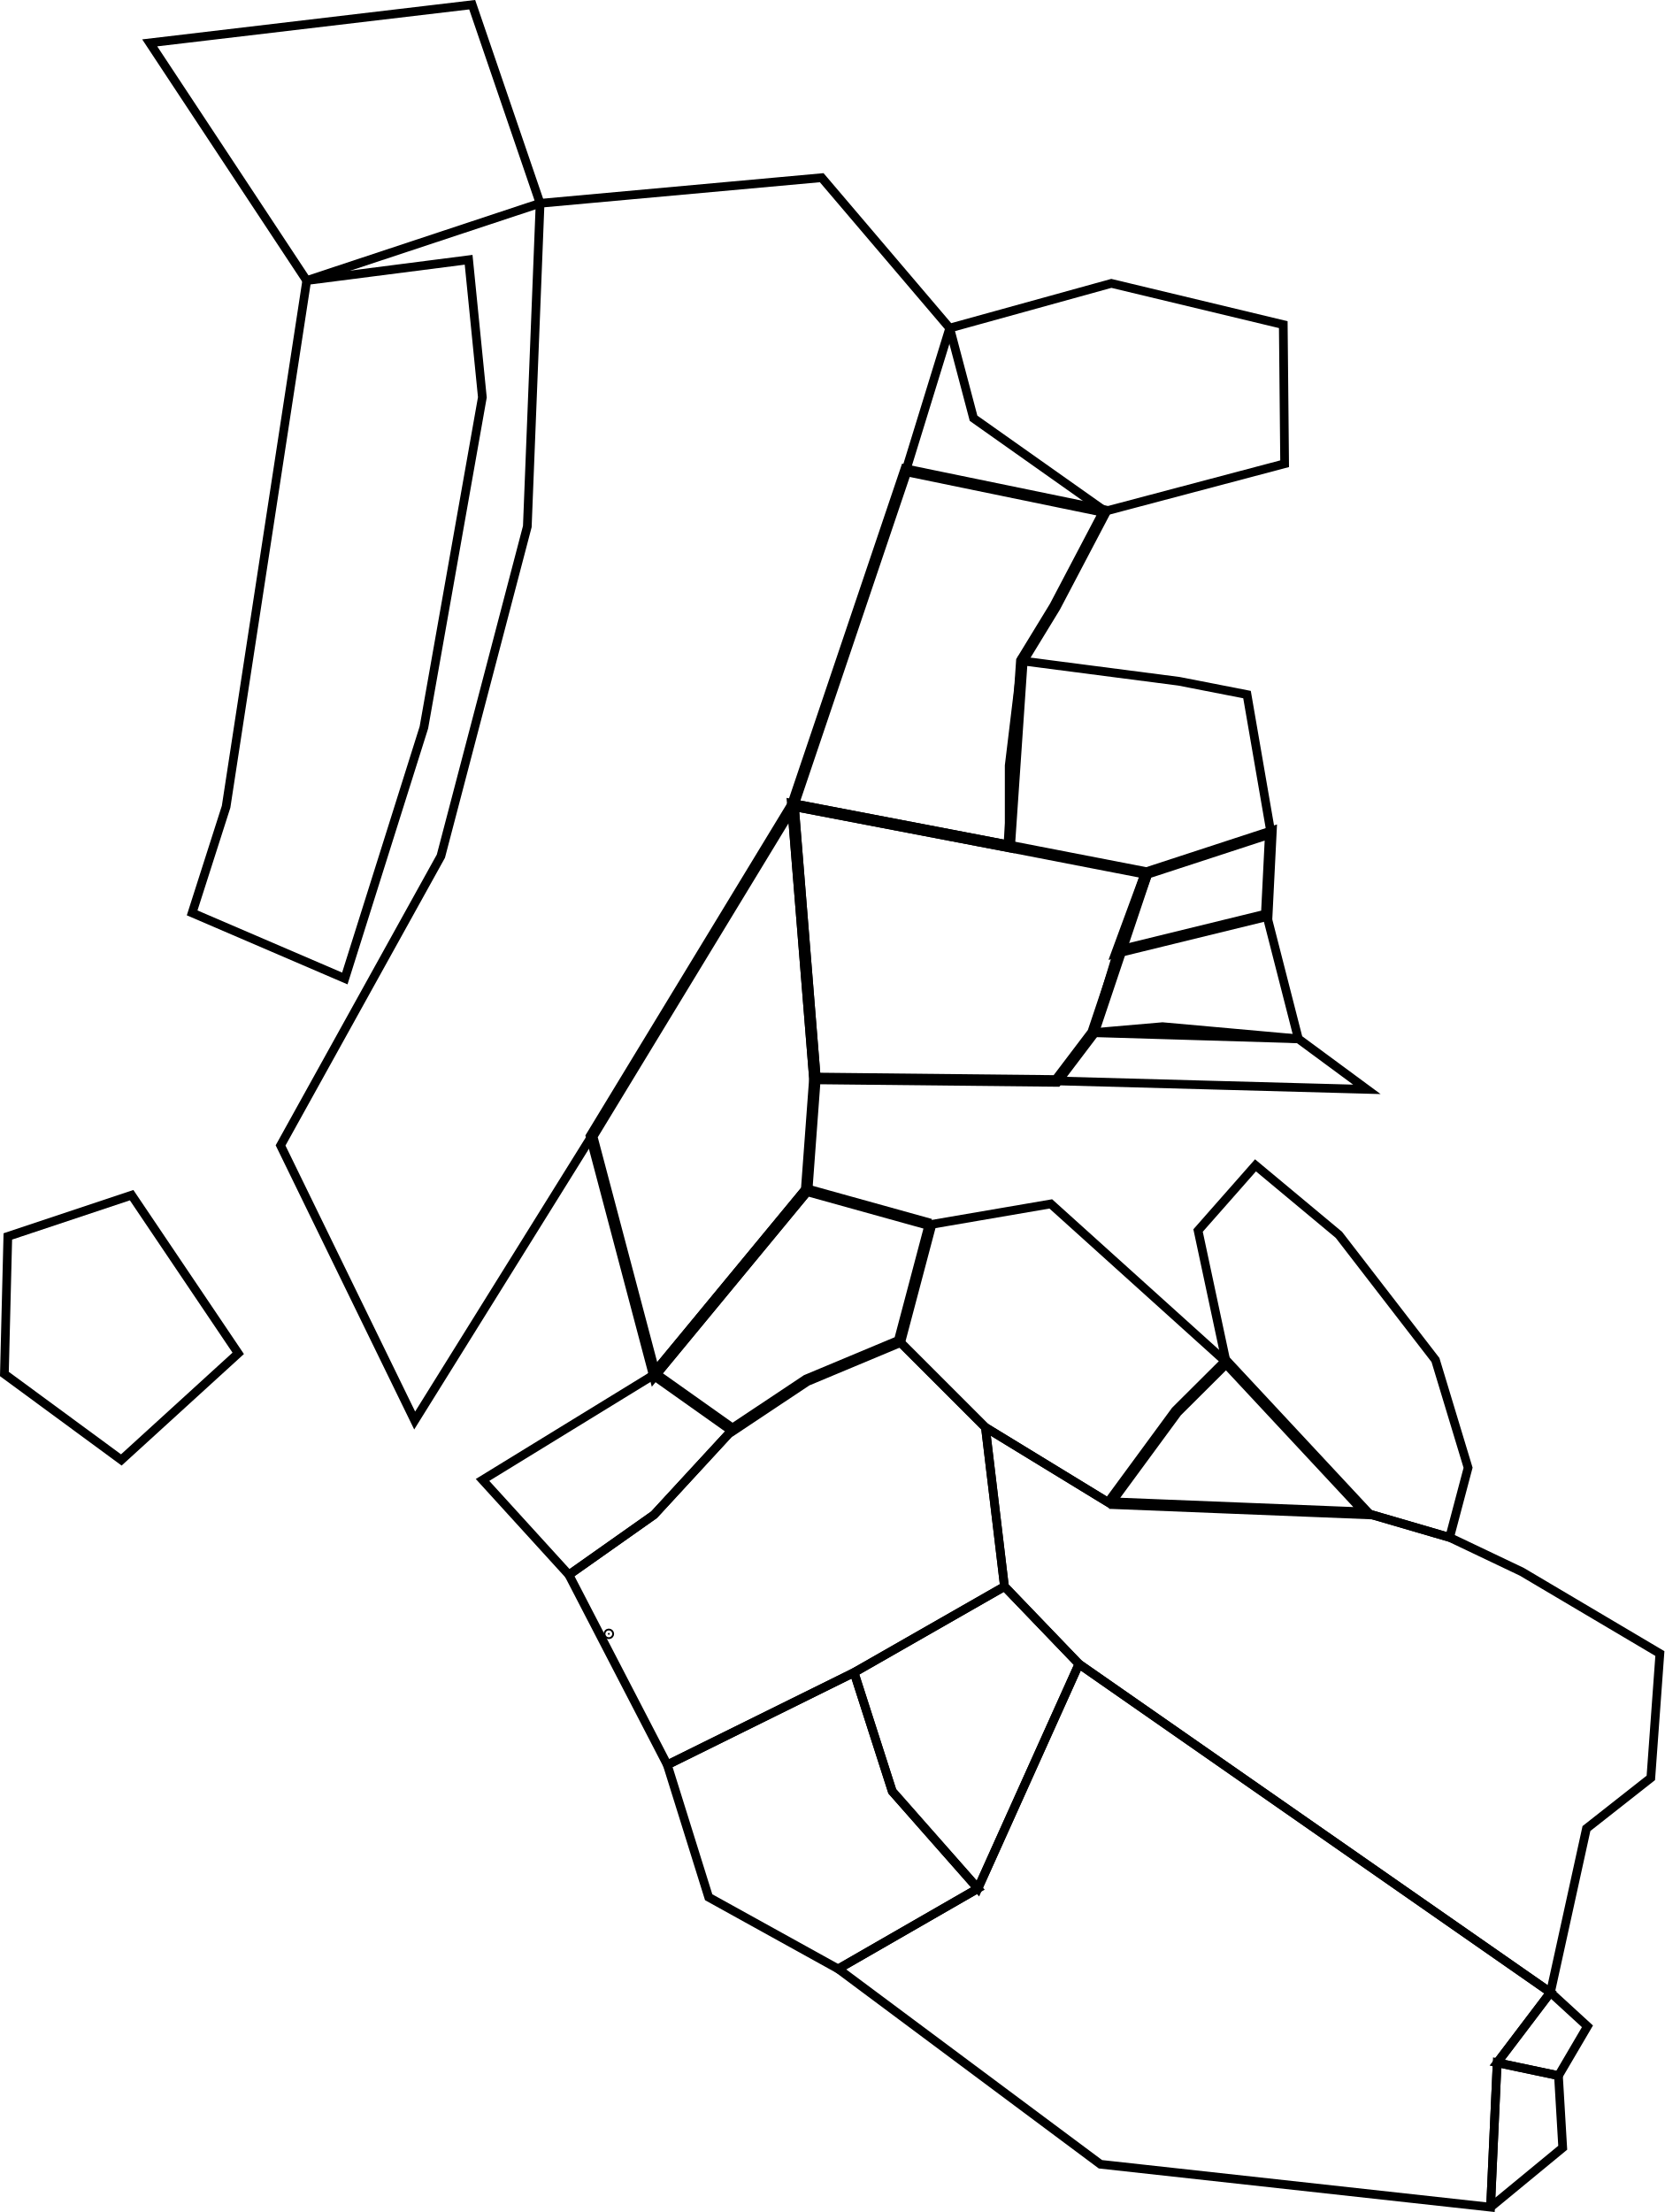
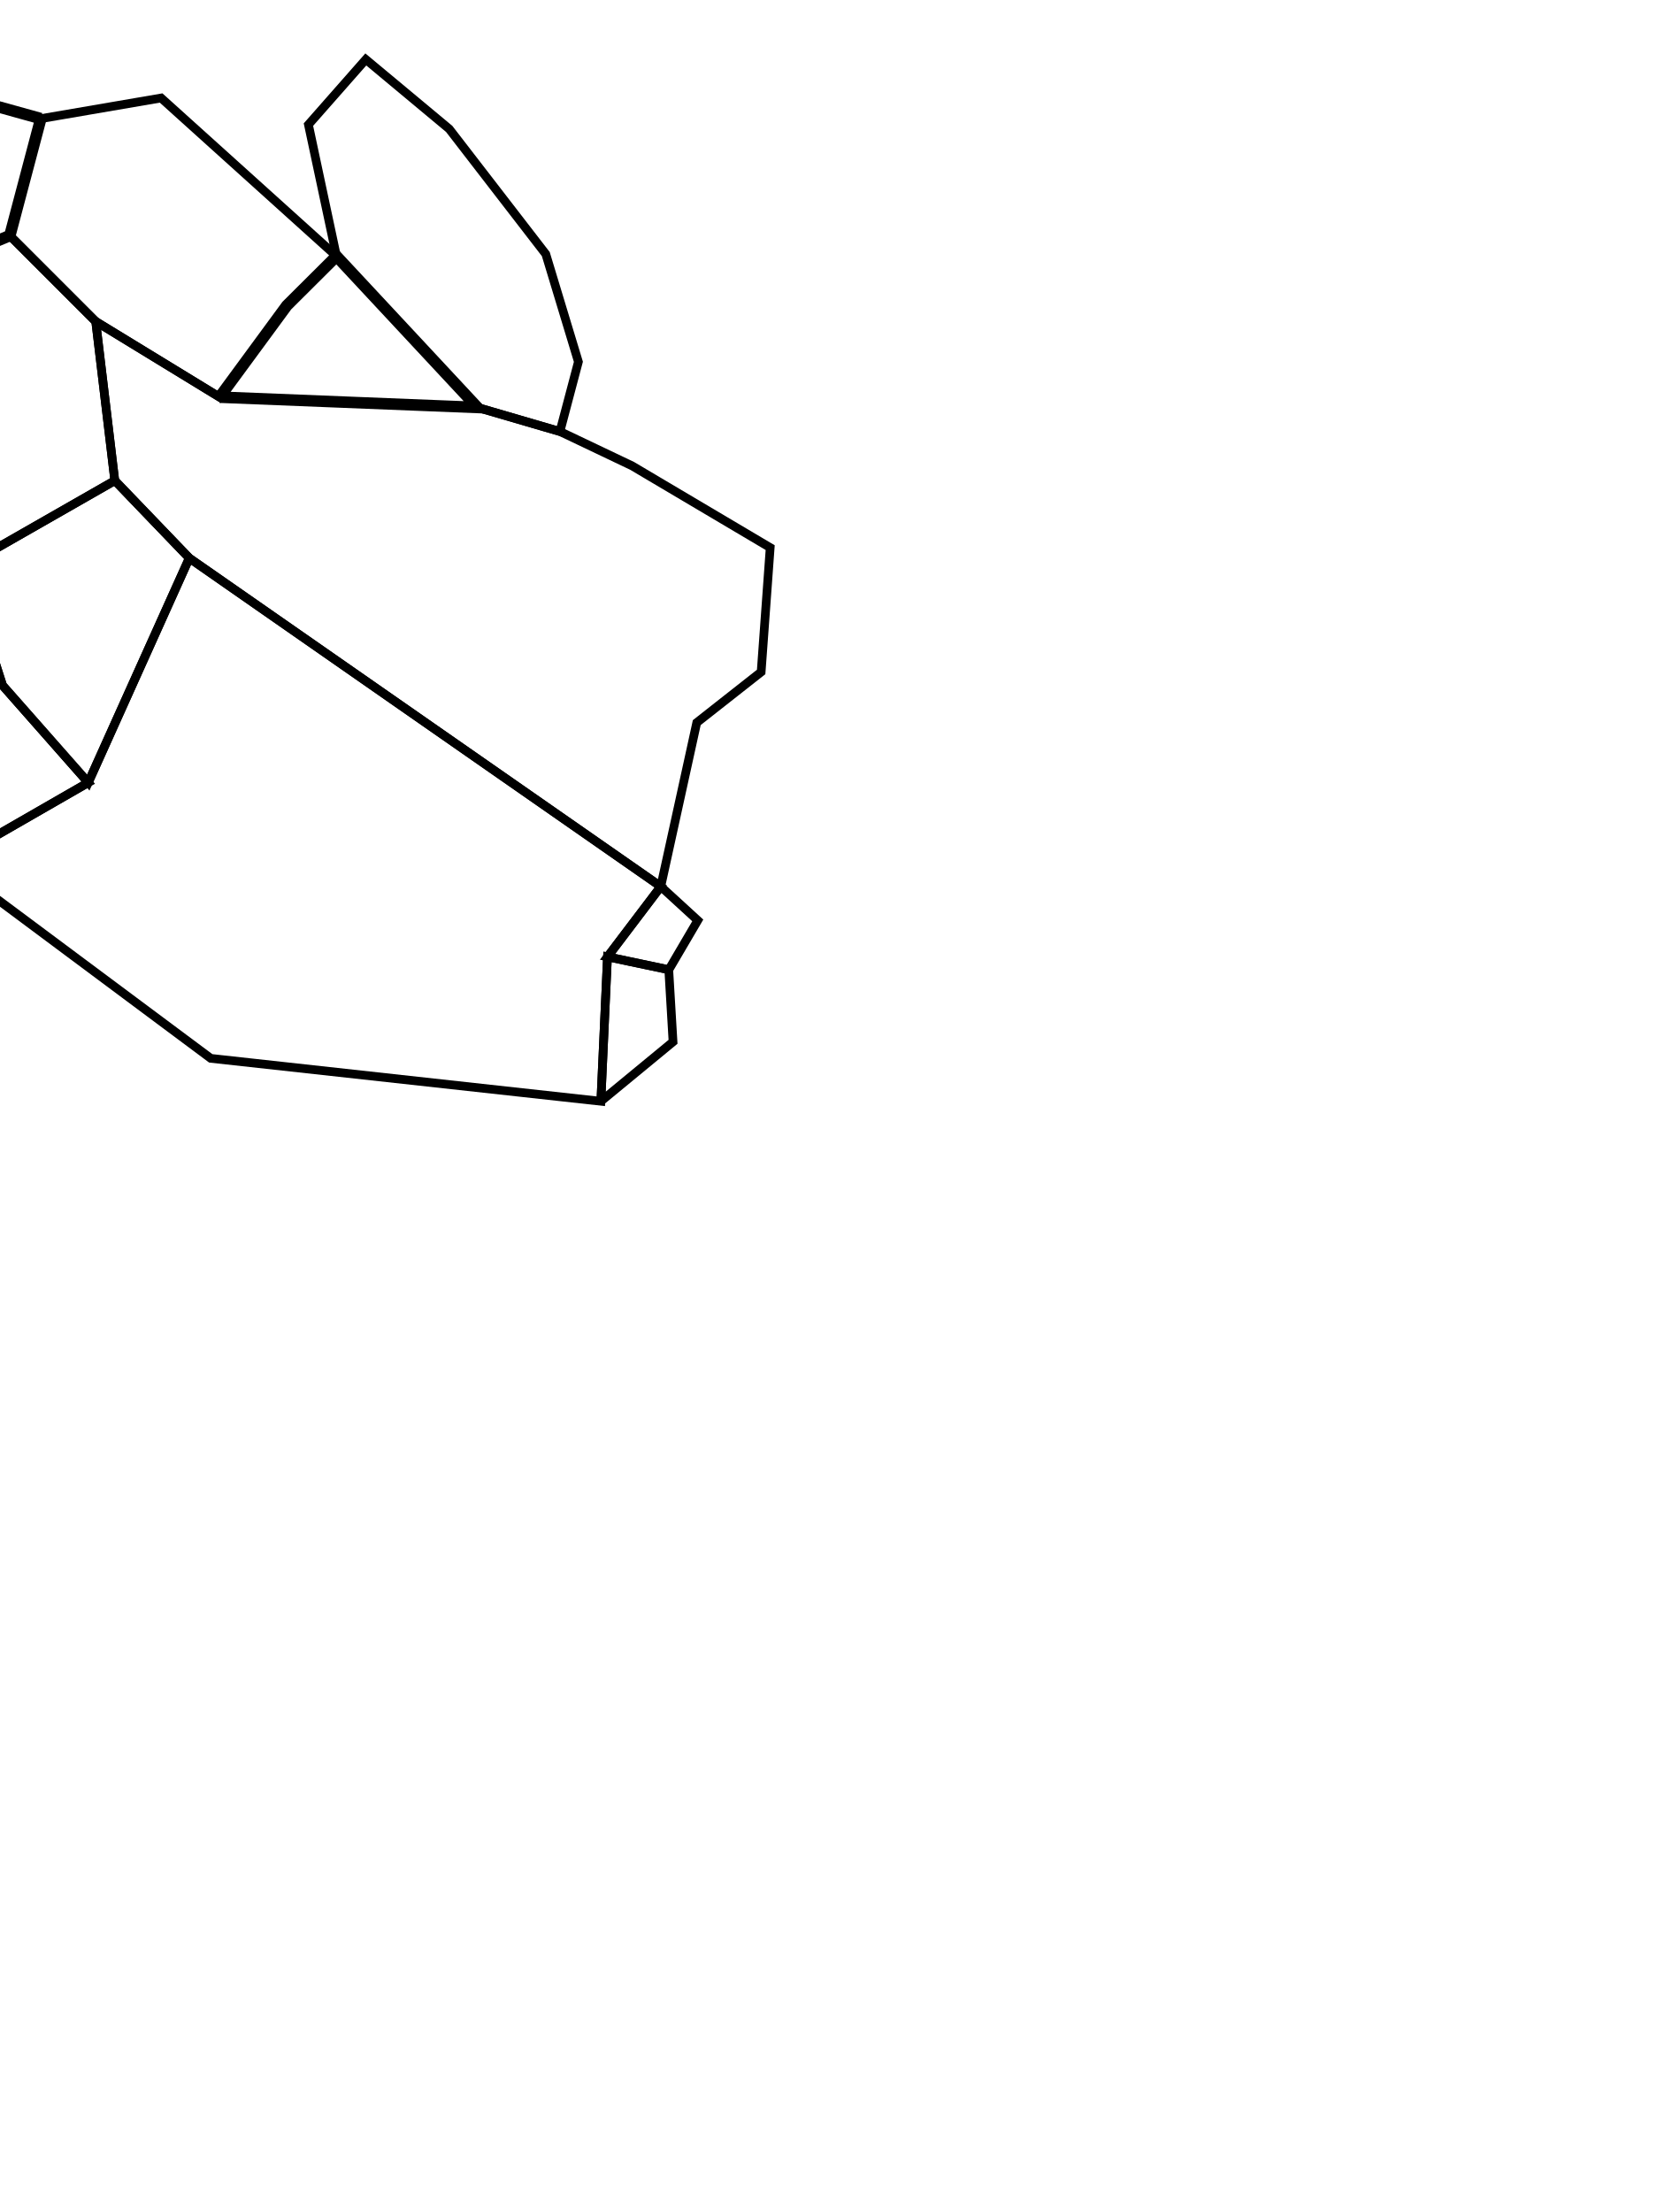
<svg xmlns="http://www.w3.org/2000/svg" width="38.288mm" height="50.878mm" viewBox="0 0 38.288 50.878" version="1.1" id="svg5143">
  <defs id="defs5137" />
-   <path style="fill:none;stroke:#000000;stroke-width:0.2;stroke-linecap:butt;stroke-linejoin:miter;stroke-miterlimit:4;stroke-dasharray:none;stroke-opacity:1" d="m 28.206,31.329 -4.034,-3.638 -2.768,0.475 -0.712,2.689 1.977,1.977 2.848,1.74 v 0 l 1.547,-2.106 z" id="Lt_Submandibular_Gland" />
-   <path style="fill:none;stroke:#000000;stroke-width:0.2;stroke-linecap:butt;stroke-linejoin:miter;stroke-miterlimit:4;stroke-dasharray:none;stroke-opacity:1" d="m 31.449,34.809 -3.243,-3.48 -0.646,-3.026 1.321,-1.499 1.918,1.598 2.222,2.879 0.75,2.478 -0.425,1.604 z" id="Lt_Ant_Digastric_M" />
-   <path style="fill:none;stroke:#000000;stroke-width:0.2;stroke-linecap:butt;stroke-linejoin:miter;stroke-miterlimit:4;stroke-dasharray:none;stroke-opacity:1" d="m 29.867,23.894 -0.728,-2.843 -3.429,0.839 v 0 l -0.564,1.863 4.722,0.141" id="Thyroid_cartilage" />
-   <circle id="path2568-4-1" style="fill:#000000;stroke:#000000;stroke-width:0.2;stroke-miterlimit:4;stroke-dasharray:none" cx="14.005" cy="-37.58" r="0.021" transform="scale(1,-1)" />
-   <path style="fill:none;stroke:#000000;stroke-width:0.2;stroke-linecap:butt;stroke-linejoin:miter;stroke-miterlimit:4;stroke-dasharray:none;stroke-opacity:1" d="m 13.087,36.222 1.959,-1.382 1.803,-1.956 -1.794,-1.271 -3.955,2.427 z" id="Lt_Parotid_Gland" />
-   <path style="fill:none;stroke:#000000;stroke-width:0.2;stroke-linecap:butt;stroke-linejoin:miter;stroke-miterlimit:4;stroke-dasharray:none;stroke-opacity:1" d="m 15.351,40.593 -2.264,-4.37 1.959,-1.382 1.803,-1.956 1.706,-1.136 2.136,-0.893 1.977,1.977 0.438,3.659 -3.46,1.978 z" id="Lt_Masseter_M" />
-   <path style="fill:none;stroke:#000000;stroke-width:0.2;stroke-linecap:butt;stroke-linejoin:miter;stroke-miterlimit:4;stroke-dasharray:none;stroke-opacity:1" d="m 15.351,40.593 0.951,3.045 2.98,1.649 3.214,-1.849 -1.971,-2.236 -0.878,-2.733 z" id="Lt_Lateral_Pterygoid_M" />
-   <path style="fill:none;stroke:#000000;stroke-width:0.2;stroke-linecap:butt;stroke-linejoin:miter;stroke-miterlimit:4;stroke-dasharray:none;stroke-opacity:1" d="m 20.525,41.202 1.971,2.236 2.324,-5.164 -1.713,-1.783 -3.46,1.978 z" id="Lt_Medial_Pterygoid_M" />
-   <path style="fill:none;stroke:#000000;stroke-width:0.2;stroke-linecap:butt;stroke-linejoin:miter;stroke-miterlimit:4;stroke-dasharray:none;stroke-opacity:1" d="m 9.539,32.673 4.069,-6.536 4.632,-7.622 2.6,-7.698 1.007,-3.27 -2.945,-3.46 -6.478,0.589 -0.294,7.435 -1.988,7.582 -3.688,6.653 z" id="Lt_Sternocleidomastoid_M" />
-   <path style="fill:none;stroke:#000000;stroke-width:0.2;stroke-linecap:butt;stroke-linejoin:miter;stroke-miterlimit:4;stroke-dasharray:none;stroke-opacity:1" d="m 7.055,6.453 5.369,-1.778 -1.562,-4.567 -7.418,0.878 z" id="Lt_Brachial_Plexus" />
-   <path style="fill:none;stroke:#000000;stroke-width:0.2;stroke-linecap:butt;stroke-linejoin:miter;stroke-miterlimit:4;stroke-dasharray:none;stroke-opacity:1" d="m 24.82,38.274 10.846,7.554 0.828,-3.77 1.481,-1.165 0.208,-2.86 -3.175,-1.88 -1.661,-0.791 -1.898,-0.554 -5.932,-0.237 -2.848,-1.74 0.438,3.659 1.713,1.783" id="Mandible" />
-   <path style="fill:none;stroke:#000000;stroke-width:0.2;stroke-linecap:butt;stroke-linejoin:miter;stroke-miterlimit:4;stroke-dasharray:none;stroke-opacity:1" d="m 34.288,50.767 0.152,-3.323 1.41,0.297 0.098,1.659 -1.659,1.367" id="Upper_Lip" />
-   <path style="fill:none;stroke:#000000;stroke-width:0.2;stroke-linecap:butt;stroke-linejoin:miter;stroke-miterlimit:4;stroke-dasharray:none;stroke-opacity:1" d="m 36.517,46.607 -0.85,-0.779 -1.226,1.617 1.41,0.297 z" id="Lower_Lip" />
-   <path style="fill:none;stroke:#000000;stroke-width:0.2;stroke-linecap:butt;stroke-linejoin:miter;stroke-miterlimit:4;stroke-dasharray:none;stroke-opacity:1" d="m 34.288,50.767 -8.974,-0.987 -6.032,-4.494 3.214,-1.849 2.324,-5.164 10.846,7.554 -1.226,1.617 z" id="Extended_Oral_Cavity" />
-   <path style="fill:none;stroke:#000000;stroke-width:0.2;stroke-linecap:butt;stroke-linejoin:miter;stroke-miterlimit:4;stroke-dasharray:none;stroke-opacity:1" d="m 29.867,23.894 1.576,1.162 -7.139,-0.194 0.841,-1.11 1.597,-0.138 3.125,0.28" id="Hyoid_bone" />
-   <path style="fill:none;stroke:#000000;stroke-width:0.2;stroke-linecap:butt;stroke-linejoin:miter;stroke-miterlimit:4;stroke-dasharray:none;stroke-opacity:1" d="m 25.421,11.759 -3.026,-2.139 -0.548,-2.074 3.718,-1.028 3.955,0.949 0.031,3.199 -4.129,1.093" id="Esophagus" />
-   <path style="fill:none;stroke:#000000;stroke-width:0.2;stroke-linecap:butt;stroke-linejoin:miter;stroke-miterlimit:4;stroke-dasharray:none;stroke-opacity:1" d="m 2.791,33.58 2.689,-2.452 -2.452,-3.638 -2.848,0.949 -0.079,3.164 z" id="Brainstem" />
-   <path style="fill:none;stroke:#000000;stroke-width:0.2;stroke-linecap:butt;stroke-linejoin:miter;stroke-miterlimit:4;stroke-dasharray:none;stroke-opacity:1" d="m 4.42,20.997 3.512,1.509 1.819,-5.774 1.345,-7.593 -0.316,-3.164 -3.724,0.478 -1.855,12.103 z" id="Spinal_Cord" />
-   <path style="fill:none;stroke:#000000;stroke-width:0.265px;stroke-linecap:butt;stroke-linejoin:miter;stroke-opacity:1" d="m 18.746,24.805 v 0 l -0.507,-6.29 4.976,0.954 3.16,0.613 -1.231,3.671 -0.841,1.11 z" id="Supraglottic_Larynx" />
-   <path style="fill:none;stroke:#000000;stroke-width:0.265px;stroke-linecap:butt;stroke-linejoin:miter;stroke-opacity:1" d="m 18.239,18.515 2.6,-7.698 4.581,0.943 -1.155,2.198 -0.759,1.243 -0.291,4.268 z" id="Larynx" />
-   <path style="fill:none;stroke:#000000;stroke-width:0.265px;stroke-linecap:butt;stroke-linejoin:miter;stroke-opacity:1" d="m 21.403,28.165 -2.847,-0.791 -3.5,4.239 1.794,1.271 1.706,-1.136 2.136,-0.893 0.712,-2.689" id="MPC" />
-   <path style="fill:none;stroke:#000000;stroke-width:0.265px;stroke-linecap:butt;stroke-linejoin:miter;stroke-opacity:1" d="m 25.516,34.572 5.932,0.237 -3.243,-3.48 -1.142,1.137 -1.547,2.106" id="Mylogeniohyoid_M" />
-   <path style="fill:none;stroke:#000000;stroke-width:0.2;stroke-linecap:butt;stroke-linejoin:miter;stroke-miterlimit:4;stroke-dasharray:none;stroke-opacity:1" d="m 29.234,19.148 -0.548,-3.172 -1.566,-0.306 -3.614,-0.469 -0.291,2.408 v 1.86 l 3.16,0.613 2.858,-0.934" id="Lt_thyroid_lobe" />
-   <path style="fill:none;stroke:#000000;stroke-width:0.265px;stroke-linecap:butt;stroke-linejoin:miter;stroke-opacity:1" d="m 18.746,24.805 -0.19,2.569 -3.5,4.239 -1.448,-5.476 4.632,-7.622 z" id="IPC" />
-   <path style="fill:none;stroke:#000000;stroke-width:0.265px;stroke-linecap:butt;stroke-linejoin:miter;stroke-opacity:1" d="m 29.234,19.148 -0.095,1.903 -3.429,0.839 0.666,-1.808 z" id="Glottic_Area" />
+   <path style="fill:none;stroke:#000000;stroke-width:0.2;stroke-linecap:butt;stroke-linejoin:miter;stroke-miterlimit:4;stroke-dasharray:none;stroke-opacity:1" d="m 7.74,5.892 -4.034,-3.638 -2.768,0.475 -0.712,2.689 1.977,1.977 2.848,1.74 v 0 L 6.598,7.029 Z" id="Lt_Submandibular_Gland" />
+   <path style="fill:none;stroke:#000000;stroke-width:0.2;stroke-linecap:butt;stroke-linejoin:miter;stroke-miterlimit:4;stroke-dasharray:none;stroke-opacity:1" d="M 10.983,9.372 7.74,5.892 7.095,2.866 8.415,1.367 l 1.918,1.598 2.222,2.879 0.75,2.478 -0.425,1.604 z" id="Lt_Ant_Digastric_M" />
+   <path style="fill:none;stroke:#000000;stroke-width:0.2;stroke-linecap:butt;stroke-linejoin:miter;stroke-miterlimit:4;stroke-dasharray:none;stroke-opacity:1" d="M 9.401,-1.543 8.673,-4.386 5.244,-3.547 v 0 l -0.564,1.863 4.722,0.141" id="Thyroid_cartilage" />
+   <circle id="path2568-4-1" style="fill:#000000;stroke:#000000;stroke-width:0.2;stroke-miterlimit:4;stroke-dasharray:none" cx="-6.461" cy="-12.143" r="0.021" transform="scale(1,-1)" />
+   <path style="fill:none;stroke:#000000;stroke-width:0.2;stroke-linecap:butt;stroke-linejoin:miter;stroke-miterlimit:4;stroke-dasharray:none;stroke-opacity:1" d="m -7.378,10.785 1.959,-1.382 1.803,-1.956 -1.794,-1.271 -3.955,2.427 z" id="Lt_Parotid_Gland" />
+   <path style="fill:none;stroke:#000000;stroke-width:0.2;stroke-linecap:butt;stroke-linejoin:miter;stroke-miterlimit:4;stroke-dasharray:none;stroke-opacity:1" d="m -5.115,15.156 -2.264,-4.37 1.959,-1.382 1.803,-1.956 1.706,-1.136 2.136,-0.893 1.977,1.977 0.438,3.659 -3.46,1.978 z" id="Lt_Masseter_M" />
+   <path style="fill:none;stroke:#000000;stroke-width:0.2;stroke-linecap:butt;stroke-linejoin:miter;stroke-miterlimit:4;stroke-dasharray:none;stroke-opacity:1" d="m -5.115,15.156 0.951,3.045 2.98,1.649 3.214,-1.849 -1.971,-2.236 -0.878,-2.733 z" id="Lt_Lateral_Pterygoid_M" />
+   <path style="fill:none;stroke:#000000;stroke-width:0.2;stroke-linecap:butt;stroke-linejoin:miter;stroke-miterlimit:4;stroke-dasharray:none;stroke-opacity:1" d="m 0.06,15.765 1.971,2.236 2.324,-5.164 -1.713,-1.783 -3.46,1.978 z" id="Lt_Medial_Pterygoid_M" />
+   <path style="fill:none;stroke:#000000;stroke-width:0.2;stroke-linecap:butt;stroke-linejoin:miter;stroke-miterlimit:4;stroke-dasharray:none;stroke-opacity:1" d="m -10.927,7.236 4.069,-6.536 4.632,-7.622 2.6,-7.698 1.007,-3.27 -2.945,-3.46 -6.478,0.589 -0.294,7.435 -1.988,7.582 -3.688,6.653 z" id="Lt_Sternocleidomastoid_M" />
+   <path style="fill:none;stroke:#000000;stroke-width:0.2;stroke-linecap:butt;stroke-linejoin:miter;stroke-miterlimit:4;stroke-dasharray:none;stroke-opacity:1" d="m -13.41,-18.984 5.369,-1.778 -1.562,-4.567 -7.418,0.878 z" id="Lt_Brachial_Plexus" />
+   <path style="fill:none;stroke:#000000;stroke-width:0.2;stroke-linecap:butt;stroke-linejoin:miter;stroke-miterlimit:4;stroke-dasharray:none;stroke-opacity:1" d="m 4.354,12.837 10.846,7.554 0.828,-3.77 1.481,-1.165 0.208,-2.86 -3.175,-1.88 -1.661,-0.791 -1.898,-0.554 -5.932,-0.237 -2.848,-1.74 0.438,3.659 1.713,1.783" id="Mandible" />
+   <path style="fill:none;stroke:#000000;stroke-width:0.2;stroke-linecap:butt;stroke-linejoin:miter;stroke-miterlimit:4;stroke-dasharray:none;stroke-opacity:1" d="m 13.822,25.33 0.152,-3.323 1.41,0.297 0.098,1.659 -1.659,1.367" id="Upper_Lip" />
+   <path style="fill:none;stroke:#000000;stroke-width:0.2;stroke-linecap:butt;stroke-linejoin:miter;stroke-miterlimit:4;stroke-dasharray:none;stroke-opacity:1" d="m 16.051,21.17 -0.85,-0.779 -1.226,1.617 1.41,0.297 z" id="Lower_Lip" />
+   <path style="fill:none;stroke:#000000;stroke-width:0.2;stroke-linecap:butt;stroke-linejoin:miter;stroke-miterlimit:4;stroke-dasharray:none;stroke-opacity:1" d="m 13.822,25.33 -8.974,-0.987 -6.032,-4.494 3.214,-1.849 2.324,-5.164 10.846,7.554 -1.226,1.617 z" id="Extended_Oral_Cavity" />
+   <path style="fill:none;stroke:#000000;stroke-width:0.2;stroke-linecap:butt;stroke-linejoin:miter;stroke-miterlimit:4;stroke-dasharray:none;stroke-opacity:1" d="m 9.401,-1.543 1.576,1.162 -7.139,-0.194 0.841,-1.11 1.597,-0.138 3.125,0.28" id="Hyoid_bone" />
+   <path style="fill:none;stroke:#000000;stroke-width:0.2;stroke-linecap:butt;stroke-linejoin:miter;stroke-miterlimit:4;stroke-dasharray:none;stroke-opacity:1" d="m 4.955,-13.678 -3.026,-2.139 -0.548,-2.074 3.718,-1.028 3.955,0.949 0.031,3.199 -4.129,1.093" id="Esophagus" />
+   <path style="fill:none;stroke:#000000;stroke-width:0.2;stroke-linecap:butt;stroke-linejoin:miter;stroke-miterlimit:4;stroke-dasharray:none;stroke-opacity:1" d="m -17.675,8.143 2.689,-2.452 -2.452,-3.638 -2.848,0.949 -0.079,3.164 z" id="Brainstem" />
+   <path style="fill:none;stroke:#000000;stroke-width:0.2;stroke-linecap:butt;stroke-linejoin:miter;stroke-miterlimit:4;stroke-dasharray:none;stroke-opacity:1" d="m -16.046,-4.44 3.512,1.509 1.819,-5.774 1.345,-7.593 -0.316,-3.164 -3.724,0.478 -1.855,12.103 z" id="Spinal_Cord" />
+   <path style="fill:none;stroke:#000000;stroke-width:0.265px;stroke-linecap:butt;stroke-linejoin:miter;stroke-opacity:1" d="m -1.719,-0.632 v 0 l -0.507,-6.29 4.976,0.954 3.16,0.613 -1.231,3.671 -0.841,1.11 z" id="Supraglottic_Larynx" />
+   <path style="fill:none;stroke:#000000;stroke-width:0.265px;stroke-linecap:butt;stroke-linejoin:miter;stroke-opacity:1" d="m -2.226,-6.922 2.6,-7.698 4.581,0.943 -1.155,2.198 -0.759,1.243 -0.291,4.268 z" id="Larynx" />
+   <path style="fill:none;stroke:#000000;stroke-width:0.265px;stroke-linecap:butt;stroke-linejoin:miter;stroke-opacity:1" d="m 0.938,2.728 -2.847,-0.791 -3.5,4.239 1.794,1.271 1.706,-1.136 2.136,-0.893 0.712,-2.689" id="MPC" />
+   <path style="fill:none;stroke:#000000;stroke-width:0.265px;stroke-linecap:butt;stroke-linejoin:miter;stroke-opacity:1" d="M 5.051,9.135 10.983,9.372 7.74,5.892 6.598,7.029 5.051,9.135" id="Mylogeniohyoid_M" />
+   <path style="fill:none;stroke:#000000;stroke-width:0.2;stroke-linecap:butt;stroke-linejoin:miter;stroke-miterlimit:4;stroke-dasharray:none;stroke-opacity:1" d="m 8.768,-6.289 -0.548,-3.172 -1.566,-0.306 -3.614,-0.469 -0.291,2.408 v 1.86 l 3.16,0.613 2.858,-0.934" id="Lt_thyroid_lobe" />
+   <path style="fill:none;stroke:#000000;stroke-width:0.265px;stroke-linecap:butt;stroke-linejoin:miter;stroke-opacity:1" d="m -1.719,-0.632 -0.19,2.569 -3.5,4.239 -1.448,-5.476 4.632,-7.622 z" id="IPC" />
+   <path style="fill:none;stroke:#000000;stroke-width:0.265px;stroke-linecap:butt;stroke-linejoin:miter;stroke-opacity:1" d="m 8.768,-6.289 -0.095,1.903 -3.429,0.839 0.666,-1.808 z" id="Glottic_Area" />
</svg>
